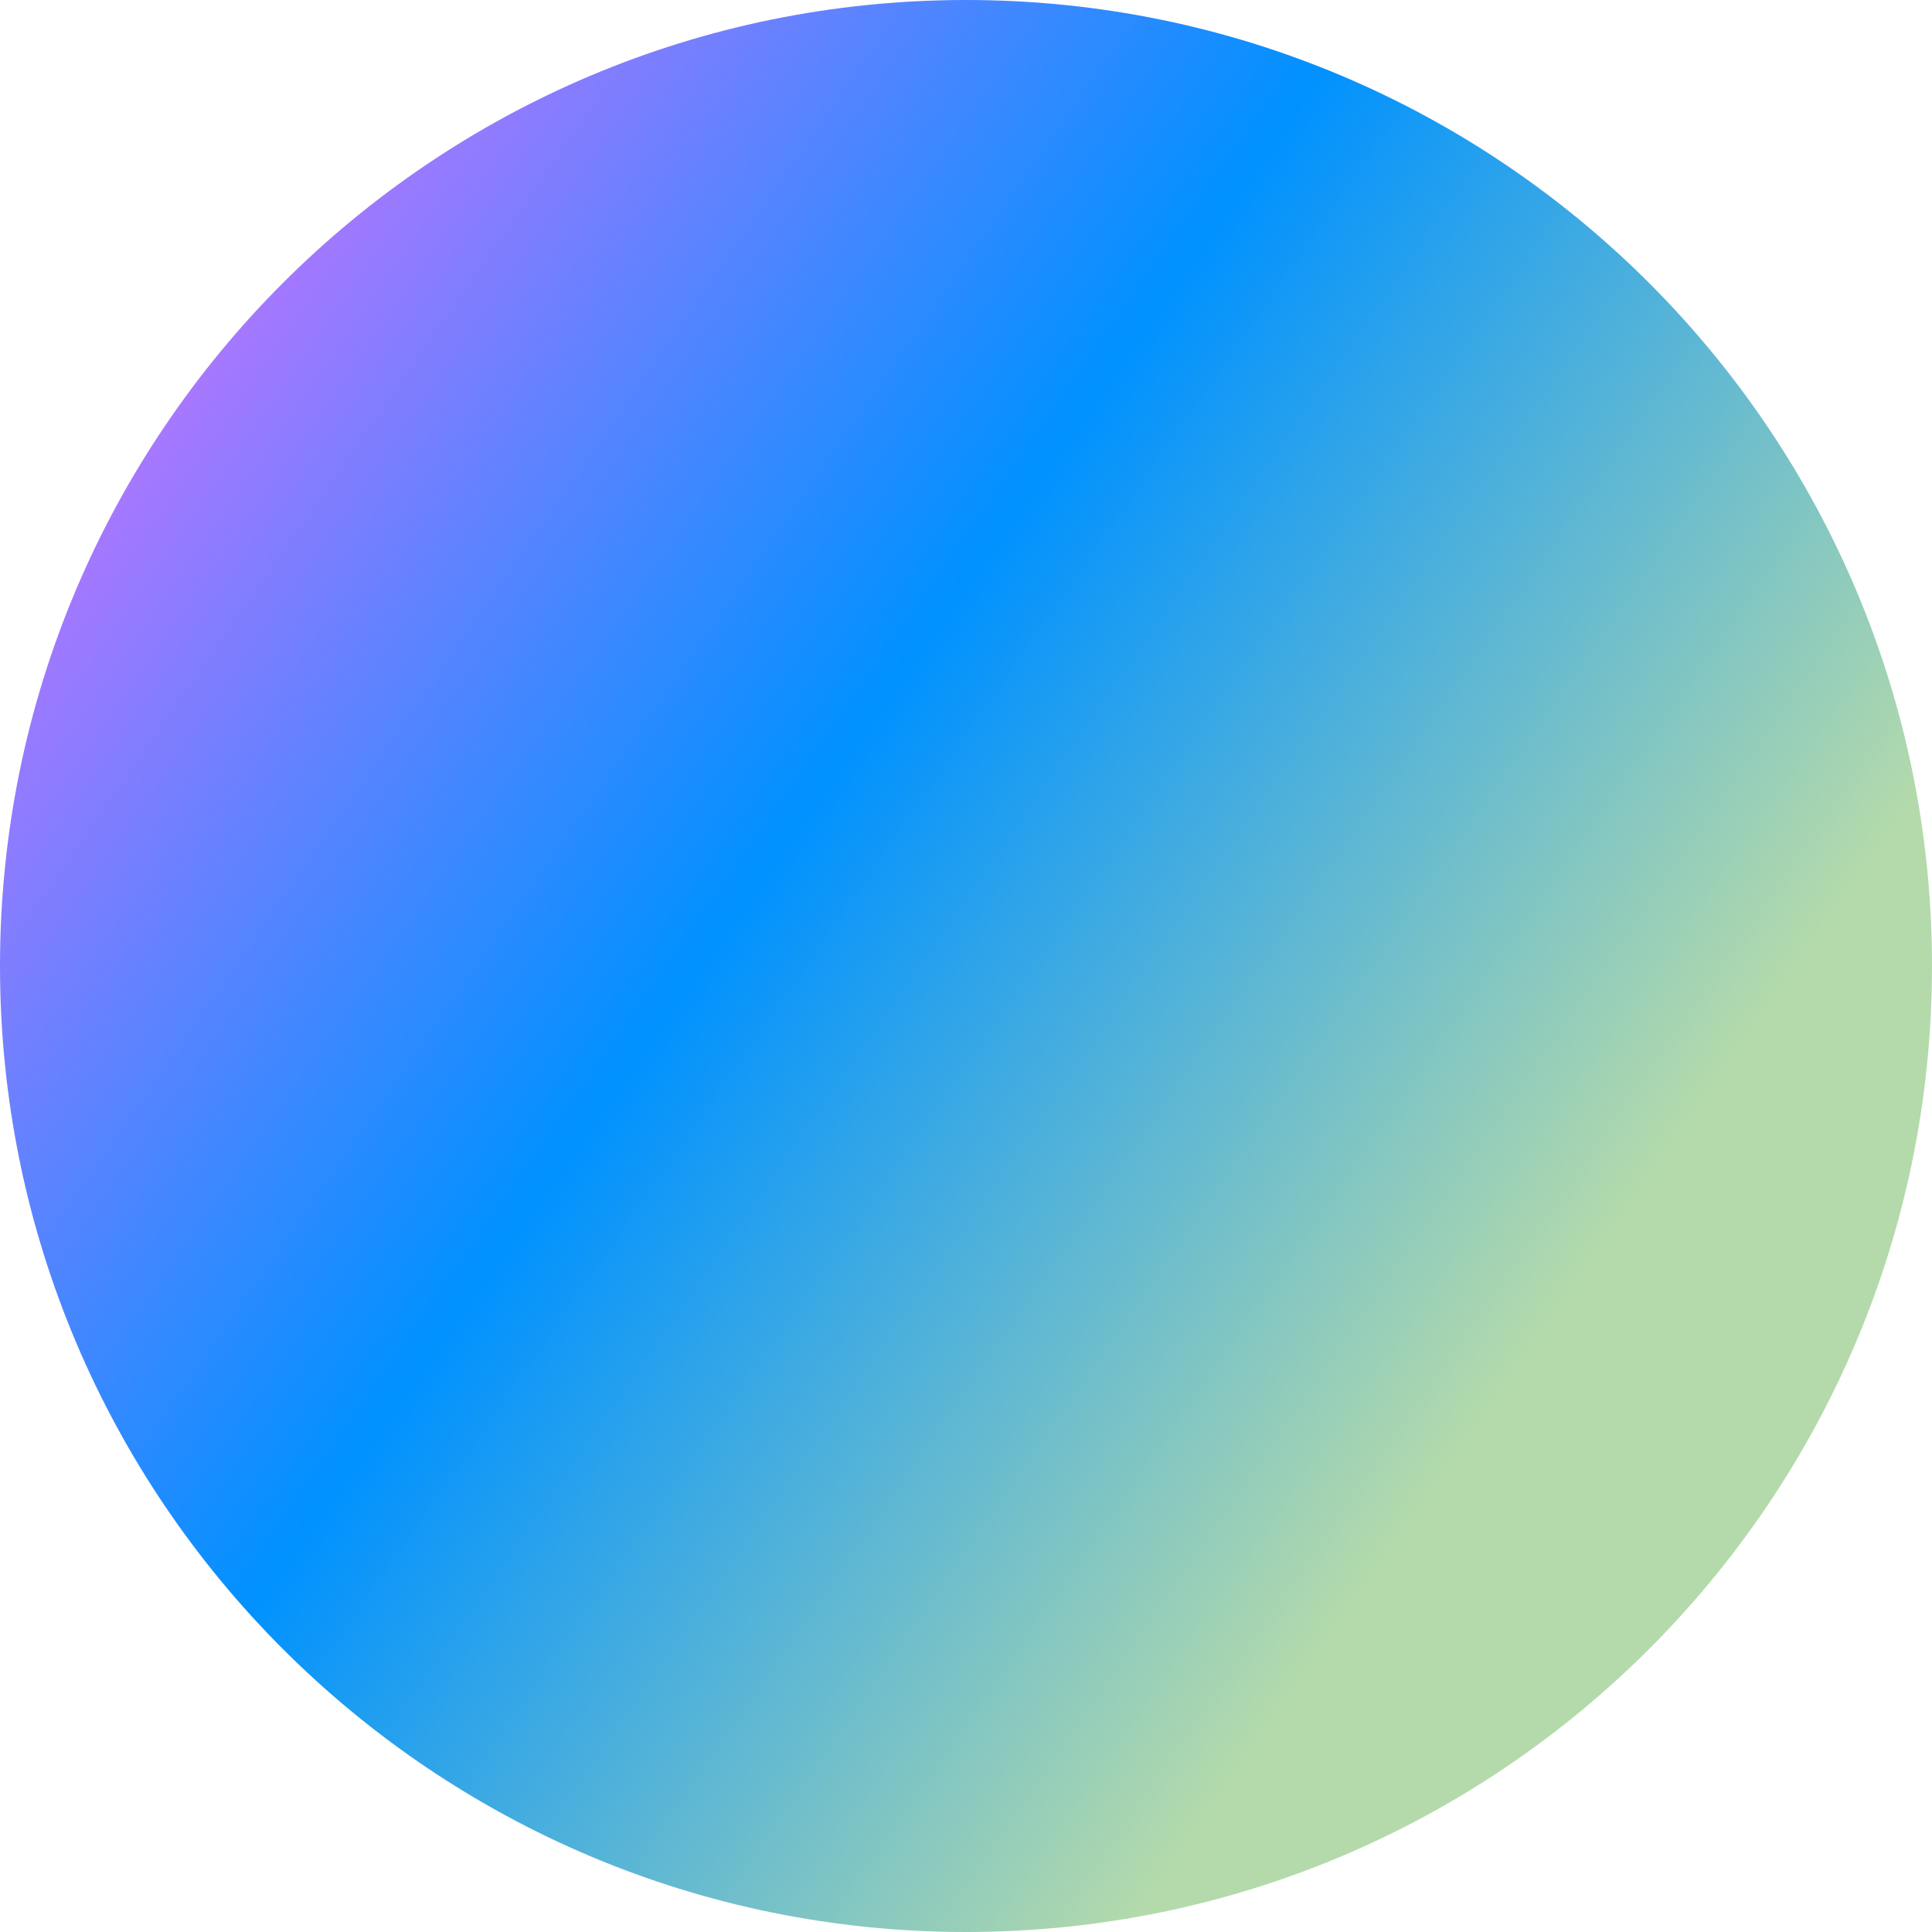
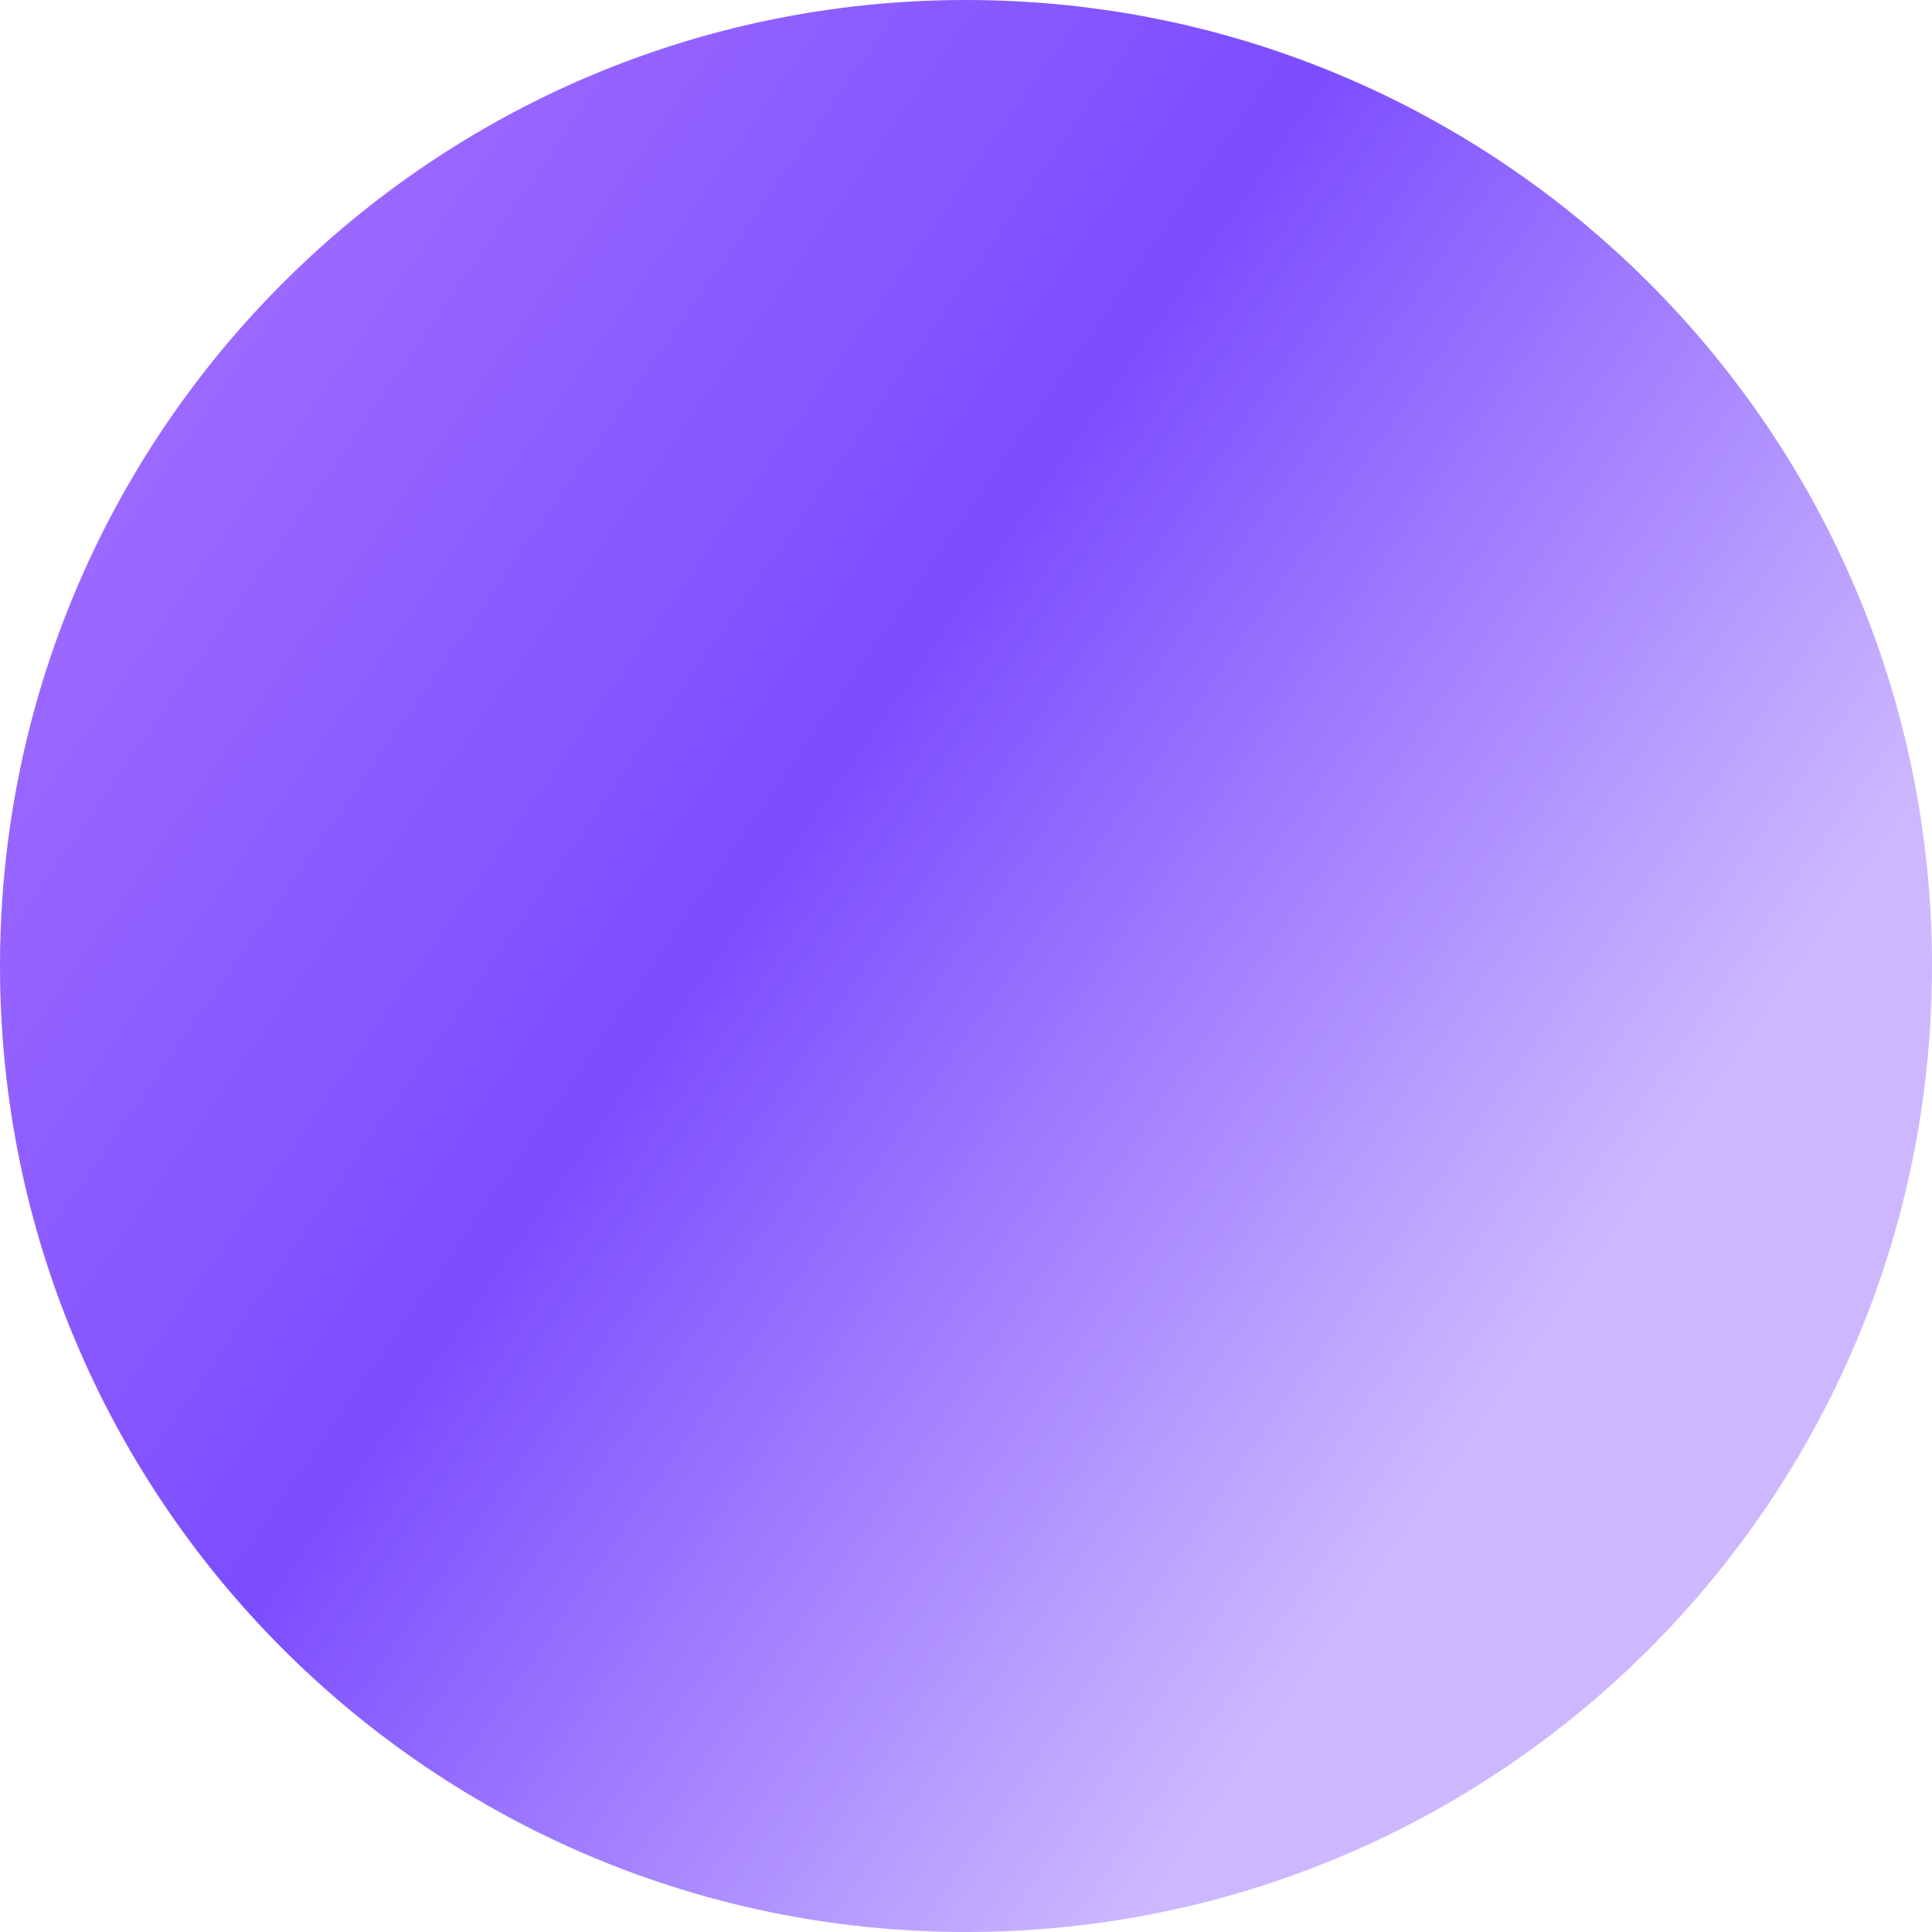
<svg xmlns="http://www.w3.org/2000/svg" preserveAspectRatio="none" overflow="visible" style="display: block;" width="7" height="7" viewBox="0 0 7 7" fill="none">
  <circle id="Ellipse" cx="3.5" cy="3.5" r="3.5" fill="url(#paint0_linear_0_9)" />
  <defs>
    <linearGradient id="paint0_linear_0_9" x1="-0.112" y1="0.776" x2="5.643" y2="4.776" gradientUnits="userSpaceOnUse">
-       <stop stop-color="#E46EFF" />
-       <stop offset="0.53" stop-color="#0091FF" />
-       <stop offset="1" stop-color="#B4DAAB" />
+       <stop stop-color="#a774ff" />
+       <stop offset="0.53" stop-color="#7c4dff" />
+       <stop offset="1" stop-color="#cdb8ff" />
    </linearGradient>
  </defs>
</svg>
